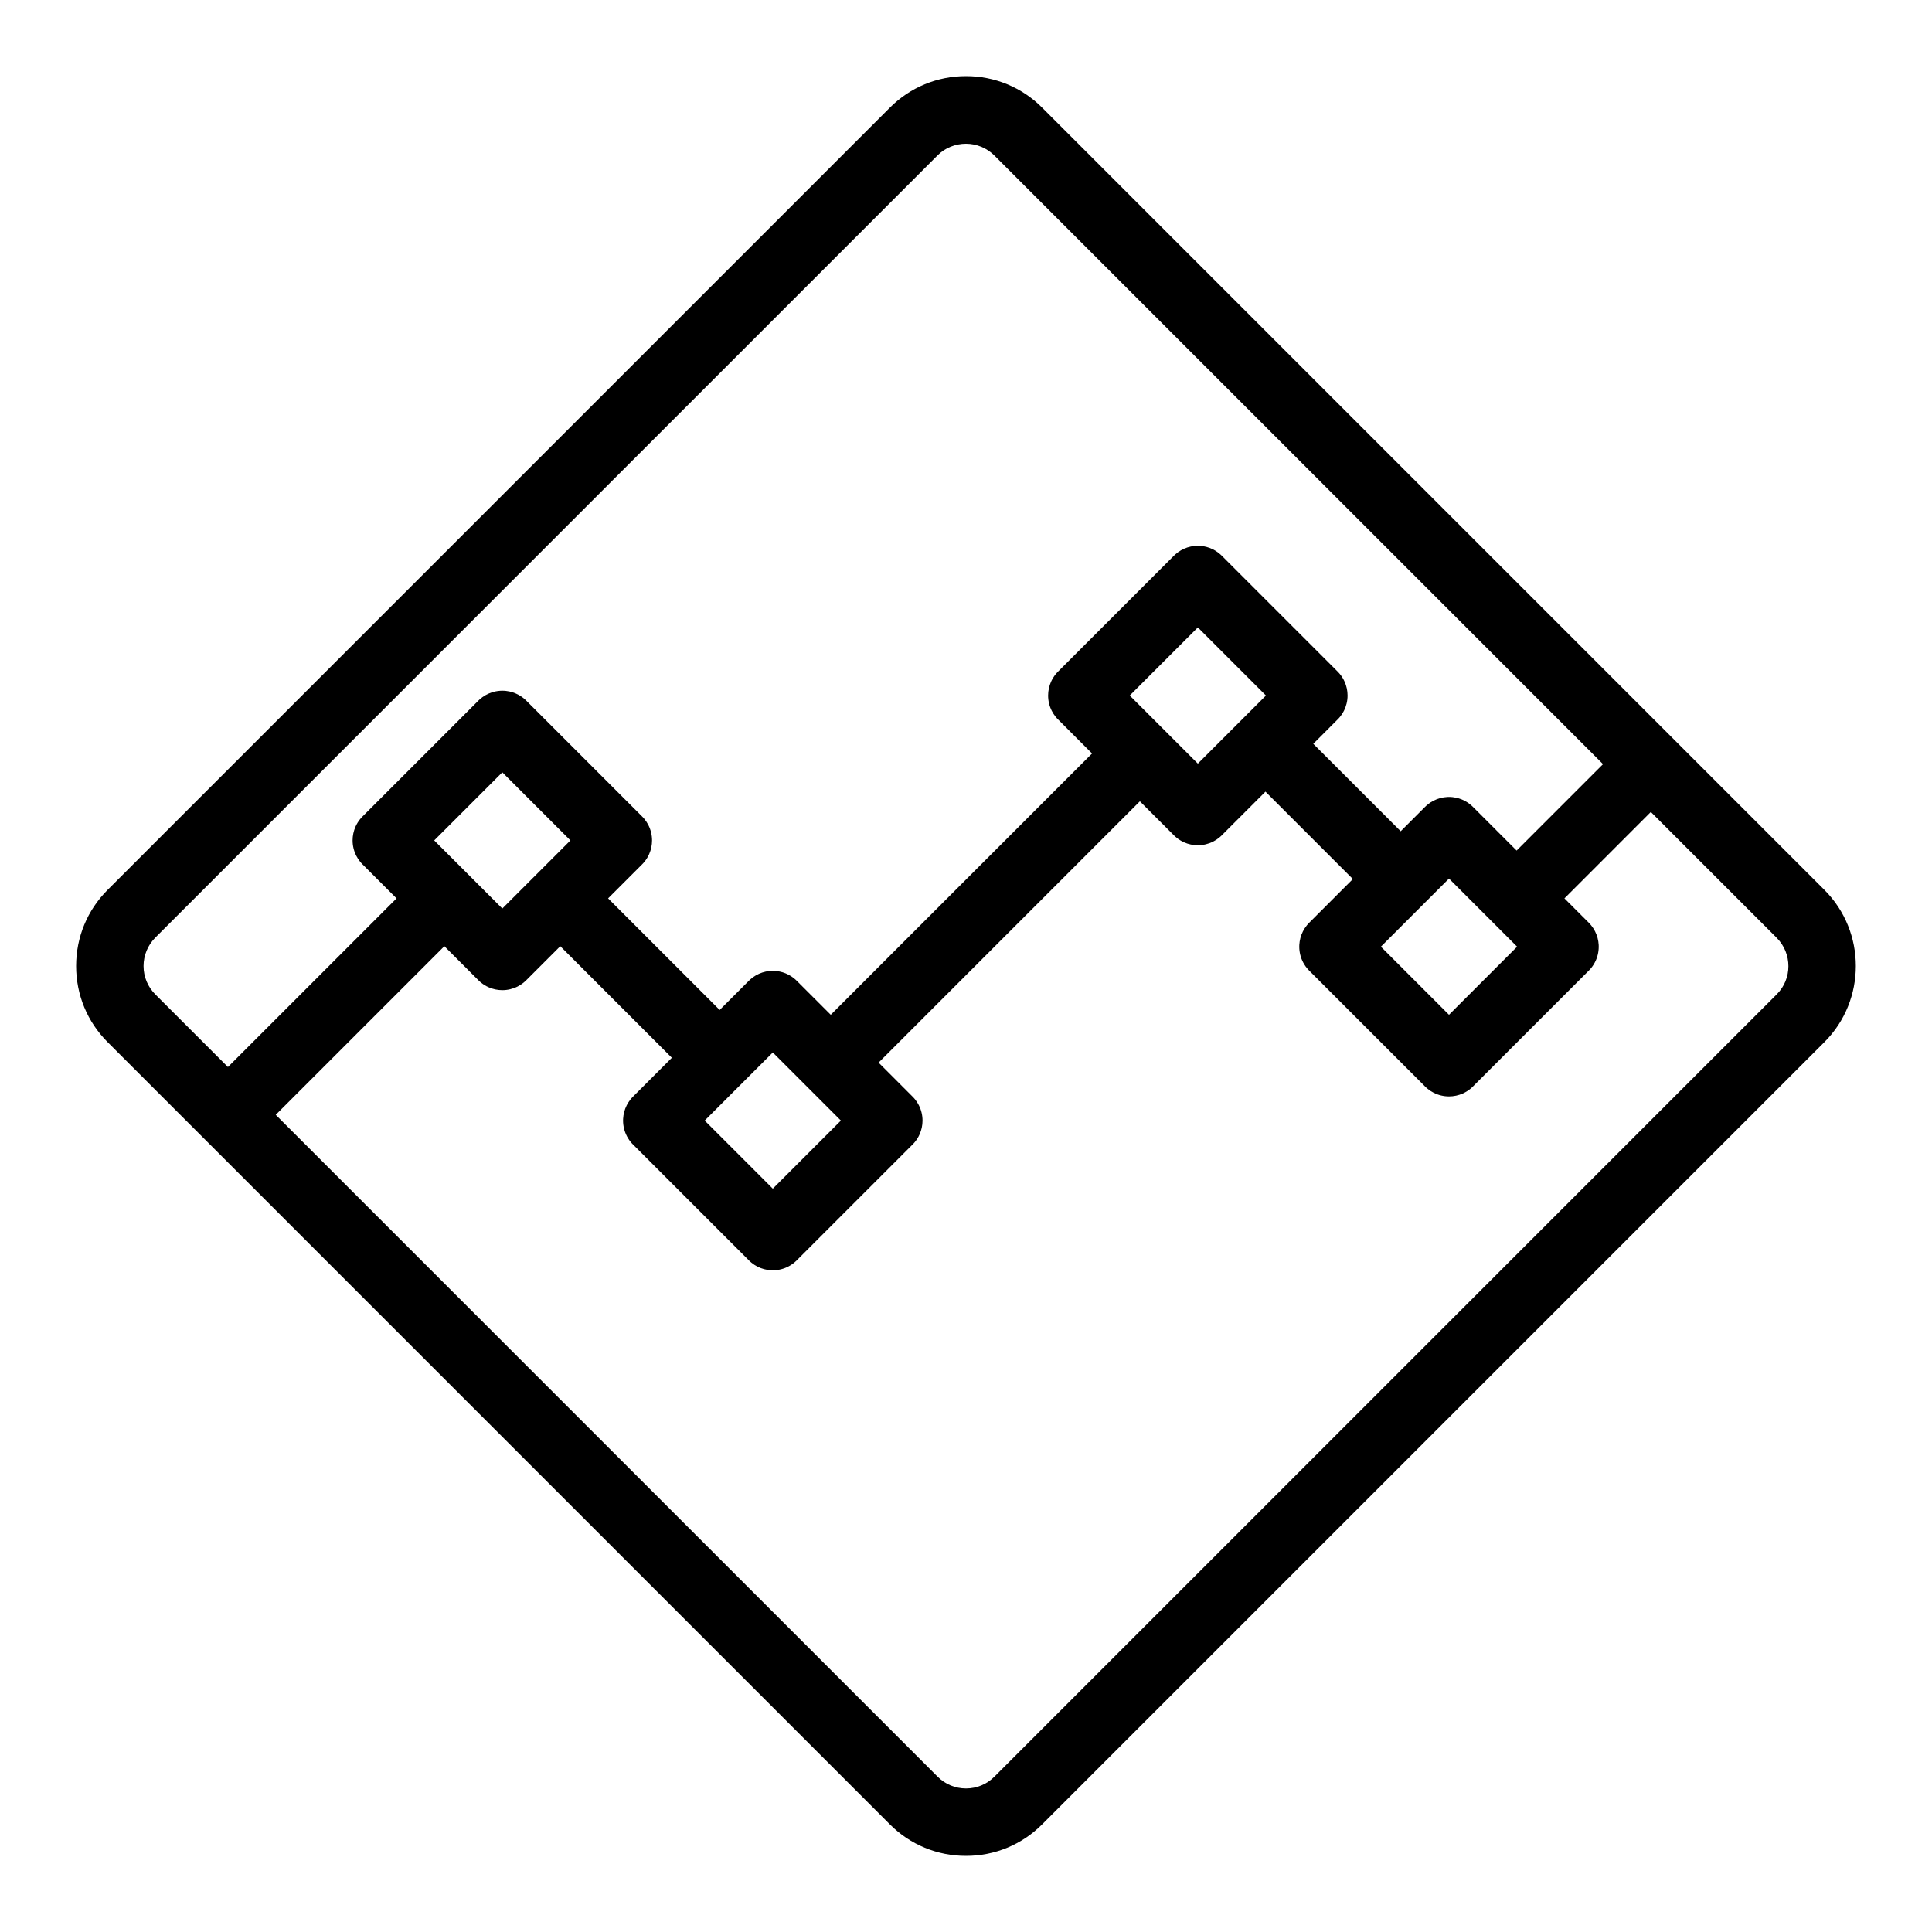
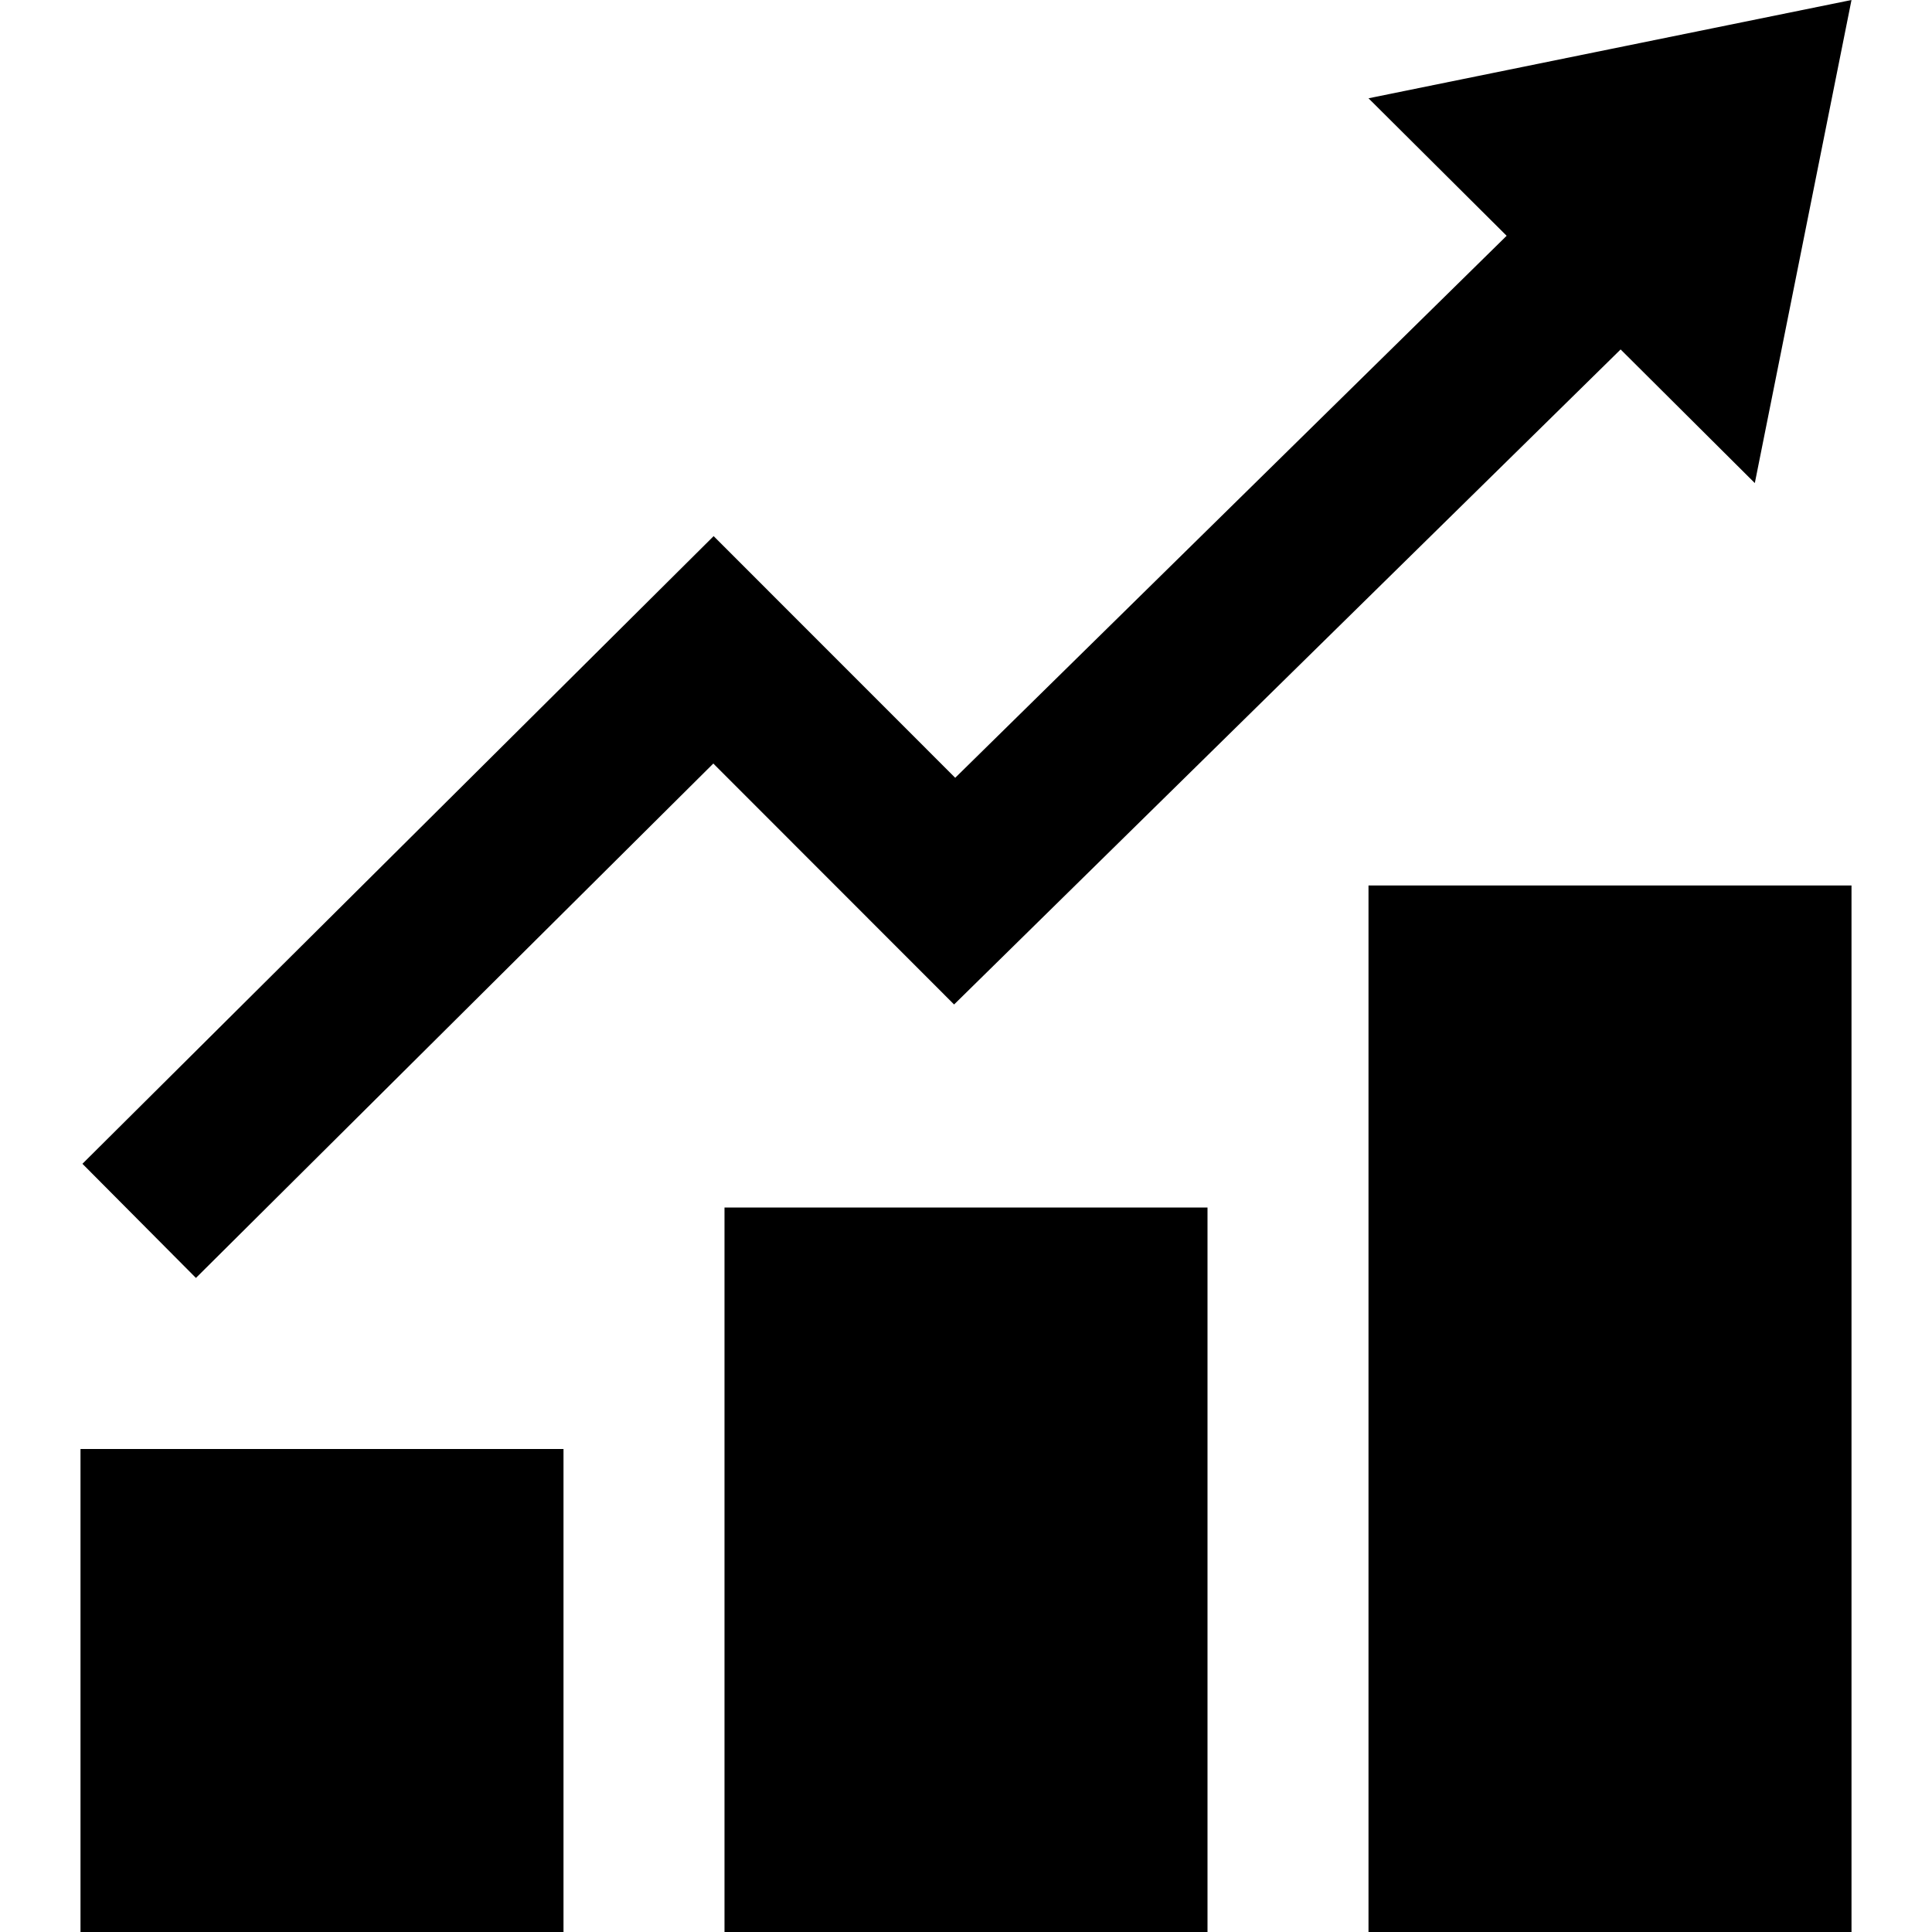
- <svg xmlns="http://www.w3.org/2000/svg" width="100%" height="100%" viewBox="0 0 1000 1000" version="1.1" xml:space="preserve" style="fill-rule:evenodd;clip-rule:evenodd;stroke-linejoin:round;stroke-miterlimit:1.414;">
-   <g id="Layer1">
-     <path d="M944.3,460.6l-404.9,-404.9c-10.5,-10.5 -24.5,-16.3 -39.4,-16.3c-14.9,0 -28.9,5.8 -39.4,16.3l-404.9,404.9c-10.5,10.5 -16.3,24.5 -16.3,39.4c0,14.9 5.8,28.9 16.3,39.4l404.9,404.9c10.5,10.5 24.5,16.3 39.4,16.3c14.9,0 28.9,-5.8 39.4,-16.3l404.9,-404.9c21.7,-21.7 21.7,-57.1 0,-78.8Zm-89.826,-40.326l-44.725,44.726l12.625,12.626c0.561,0.59 0.713,0.728 1.226,1.361c0.769,0.949 1.438,1.98 1.993,3.068c1.11,2.179 1.755,4.587 1.883,7.029c0.144,2.748 -0.37,5.52 -1.489,8.034c-0.621,1.395 -1.426,2.708 -2.387,3.895c-0.513,0.633 -0.665,0.771 -1.226,1.361l-60,60c-0.59,0.561 -0.728,0.713 -1.361,1.226c-1.187,0.961 -2.5,1.766 -3.895,2.387c-2.234,0.995 -4.673,1.513 -7.118,1.513c-2.752,0 -5.493,-0.658 -7.945,-1.907c-1.088,-0.555 -2.119,-1.224 -3.068,-1.993c-0.633,-0.513 -0.771,-0.665 -1.361,-1.226l-60,-60c-0.561,-0.59 -0.713,-0.728 -1.226,-1.361c-0.961,-1.187 -1.766,-2.5 -2.387,-3.895c-1.119,-2.514 -1.633,-5.286 -1.489,-8.034c0.128,-2.442 0.773,-4.85 1.883,-7.029c0.555,-1.088 1.224,-2.119 1.993,-3.068c0.513,-0.633 0.665,-0.771 1.226,-1.361l22.625,-22.626l-45.251,-45.251l-22.626,22.625c-0.59,0.561 -0.728,0.713 -1.361,1.226c-0.949,0.769 -1.98,1.438 -3.068,1.993c-2.452,1.249 -5.193,1.907 -7.945,1.907c-2.445,0 -4.884,-0.518 -7.118,-1.513c-1.395,-0.621 -2.708,-1.426 -3.895,-2.387c-0.633,-0.513 -0.771,-0.665 -1.361,-1.226l-17.626,-17.625l-135.251,135.251l17.625,17.626c0.561,0.59 0.713,0.728 1.226,1.361c0.769,0.949 1.438,1.98 1.993,3.068c1.249,2.452 1.907,5.193 1.907,7.945c0,2.445 -0.518,4.884 -1.513,7.118c-0.621,1.395 -1.426,2.708 -2.387,3.895c-0.513,0.633 -0.665,0.771 -1.226,1.361l-60,60c-0.59,0.561 -0.728,0.713 -1.361,1.226c-1.187,0.961 -2.5,1.766 -3.895,2.387c-2.514,1.119 -5.286,1.633 -8.034,1.489c-2.442,-0.128 -4.85,-0.773 -7.029,-1.883c-1.088,-0.555 -2.119,-1.224 -3.068,-1.993c-0.633,-0.513 -0.771,-0.665 -1.361,-1.226l-60,-60c-0.561,-0.59 -0.713,-0.728 -1.226,-1.361c-0.961,-1.187 -1.766,-2.5 -2.387,-3.895c-1.119,-2.514 -1.633,-5.286 -1.489,-8.034c0.128,-2.442 0.773,-4.85 1.883,-7.029c0.555,-1.088 1.224,-2.119 1.993,-3.068c0.513,-0.633 0.665,-0.771 1.226,-1.361l20.125,-20.126l-57.751,-57.751l-17.626,17.625c-0.59,0.561 -0.728,0.713 -1.361,1.226c-0.949,0.769 -1.98,1.438 -3.068,1.993c-2.452,1.249 -5.193,1.907 -7.945,1.907c-2.445,0 -4.884,-0.518 -7.118,-1.513c-1.395,-0.621 -2.708,-1.426 -3.895,-2.387c-0.633,-0.513 -0.771,-0.665 -1.361,-1.226l-17.626,-17.625l-87.276,87.275l342.576,342.576c3.9,3.9 9.1,6.1 14.7,6.1c5.6,0 10.8,-2.2 14.7,-6.1l404.9,-404.9c8.1,-8 8.1,-21.2 0,-29.3l-65.126,-65.126Zm-489.725,159.726l35.251,35.251l35.251,-35.251l-35.251,-35.251c-11.75,11.75 -23.501,23.501 -35.251,35.251Zm464.977,-184.474l-315.026,-315.026c-3.9,-3.9 -9.2,-6.1 -14.7,-6.1c-5.5,0 -10.8,2.1 -14.7,6l-404.9,404.9c-3.9,3.9 -6.1,9.2 -6.1,14.7c0,5.6 2.2,10.8 6.1,14.7l37.576,37.576l87.275,-87.276l-17.625,-17.626c-0.561,-0.59 -0.713,-0.728 -1.226,-1.361c-0.769,-0.949 -1.438,-1.98 -1.993,-3.068c-1.249,-2.452 -1.907,-5.193 -1.907,-7.945c0,-2.445 0.518,-4.884 1.513,-7.118c0.621,-1.395 1.426,-2.708 2.387,-3.895c0.513,-0.633 0.665,-0.771 1.226,-1.361l60,-60c0.221,-0.211 0.437,-0.427 0.664,-0.631c0.454,-0.409 0.929,-0.794 1.424,-1.153c1.978,-1.437 4.256,-2.451 6.648,-2.96c0.896,-0.19 1.807,-0.31 2.722,-0.358c0.305,-0.016 0.611,-0.016 0.916,-0.024c0.305,0.008 0.611,0.016 0.916,0.024c0.304,0.024 0.61,0.04 0.913,0.072c0.608,0.064 1.212,0.159 1.809,0.286c2.093,0.445 4.099,1.276 5.893,2.441c0.769,0.499 1.498,1.059 2.179,1.672c0.227,0.204 0.443,0.42 0.664,0.631l60,60c0.561,0.59 0.713,0.728 1.226,1.361c0.769,0.949 1.438,1.98 1.993,3.068c1.249,2.452 1.907,5.193 1.907,7.945c0,2.445 -0.518,4.884 -1.513,7.118c-0.621,1.395 -1.426,2.708 -2.387,3.895c-0.513,0.633 -0.665,0.771 -1.226,1.361l-17.625,17.626l57.751,57.751l15.126,-15.125c0.221,-0.211 0.437,-0.427 0.664,-0.631c0.454,-0.409 0.929,-0.794 1.424,-1.153c1.978,-1.437 4.256,-2.451 6.648,-2.96c0.896,-0.19 1.807,-0.31 2.722,-0.358c0.305,-0.016 0.611,-0.016 0.916,-0.024c0.305,0.008 0.611,0.016 0.916,0.024c0.304,0.024 0.61,0.04 0.913,0.072c0.608,0.064 1.212,0.159 1.809,0.286c2.093,0.445 4.099,1.276 5.893,2.441c0.769,0.499 1.498,1.059 2.179,1.672c0.227,0.204 0.443,0.42 0.664,0.631l17.626,17.625l135.251,-135.251l-17.625,-17.626c-0.561,-0.59 -0.713,-0.728 -1.226,-1.361c-0.769,-0.949 -1.438,-1.98 -1.993,-3.068c-1.249,-2.452 -1.907,-5.193 -1.907,-7.945c0,-2.445 0.518,-4.884 1.513,-7.118c0.621,-1.395 1.426,-2.708 2.387,-3.895c0.513,-0.633 0.665,-0.771 1.226,-1.361l60,-60c0.221,-0.211 0.437,-0.427 0.664,-0.631c0.454,-0.409 0.929,-0.794 1.424,-1.153c1.978,-1.437 4.256,-2.451 6.648,-2.96c0.896,-0.19 1.807,-0.31 2.722,-0.358c0.305,-0.016 0.611,-0.016 0.916,-0.024c0.305,0.008 0.611,0.016 0.916,0.024c0.304,0.024 0.61,0.04 0.913,0.072c0.912,0.096 1.815,0.263 2.7,0.5c2.066,0.554 4.027,1.489 5.757,2.746c0.495,0.359 0.97,0.744 1.424,1.153c0.227,0.204 0.443,0.42 0.664,0.631l60,60c0.561,0.59 0.713,0.728 1.226,1.361c0.961,1.187 1.766,2.5 2.387,3.895c0.995,2.234 1.513,4.673 1.513,7.118c0,2.752 -0.658,5.493 -1.907,7.945c-0.555,1.088 -1.224,2.119 -1.993,3.068c-0.513,0.633 -0.665,0.771 -1.226,1.361l-12.625,12.626l45.251,45.251l12.626,-12.625c0.221,-0.211 0.437,-0.427 0.664,-0.631c0.681,-0.613 1.41,-1.173 2.179,-1.672c2.051,-1.332 4.378,-2.225 6.793,-2.608c0.604,-0.095 1.212,-0.159 1.822,-0.191c0.305,-0.016 0.611,-0.016 0.916,-0.024c0.305,0.008 0.611,0.016 0.916,0.024c0.304,0.024 0.61,0.04 0.913,0.072c0.608,0.064 1.212,0.159 1.809,0.286c2.093,0.445 4.099,1.276 5.893,2.441c0.769,0.499 1.498,1.059 2.179,1.672c0.227,0.204 0.443,0.42 0.664,0.631l22.626,22.625l44.726,-44.725Zm-114.977,94.474l35.251,35.251l35.251,-35.251l-35.251,-35.251c-11.75,11.75 -23.501,23.501 -35.251,35.251Zm-490,-55l35.251,35.251l35.251,-35.251l-35.251,-35.251c-11.75,11.75 -23.501,23.501 -35.251,35.251Zm360,-75l35.251,35.251l35.251,-35.251l-35.251,-35.251c-11.75,11.75 -23.501,23.501 -35.251,35.251Z" />
-   </g>
+ <svg xmlns="http://www.w3.org/2000/svg" width="24" height="24" viewBox="0 0 24 24">
+   <path d="M7 24h-6v-6h6v6zm8-9h-6v9h6v-9zm8-4h-6v13h6v-13zm0-11l-6 1.221 1.716 1.708-6.85 6.733-3.001-3.002-7.841 7.797 1.41 1.418 6.427-6.39 2.991 2.993 8.28-8.137 1.667 1.66 1.201-6.001z" />
</svg>
